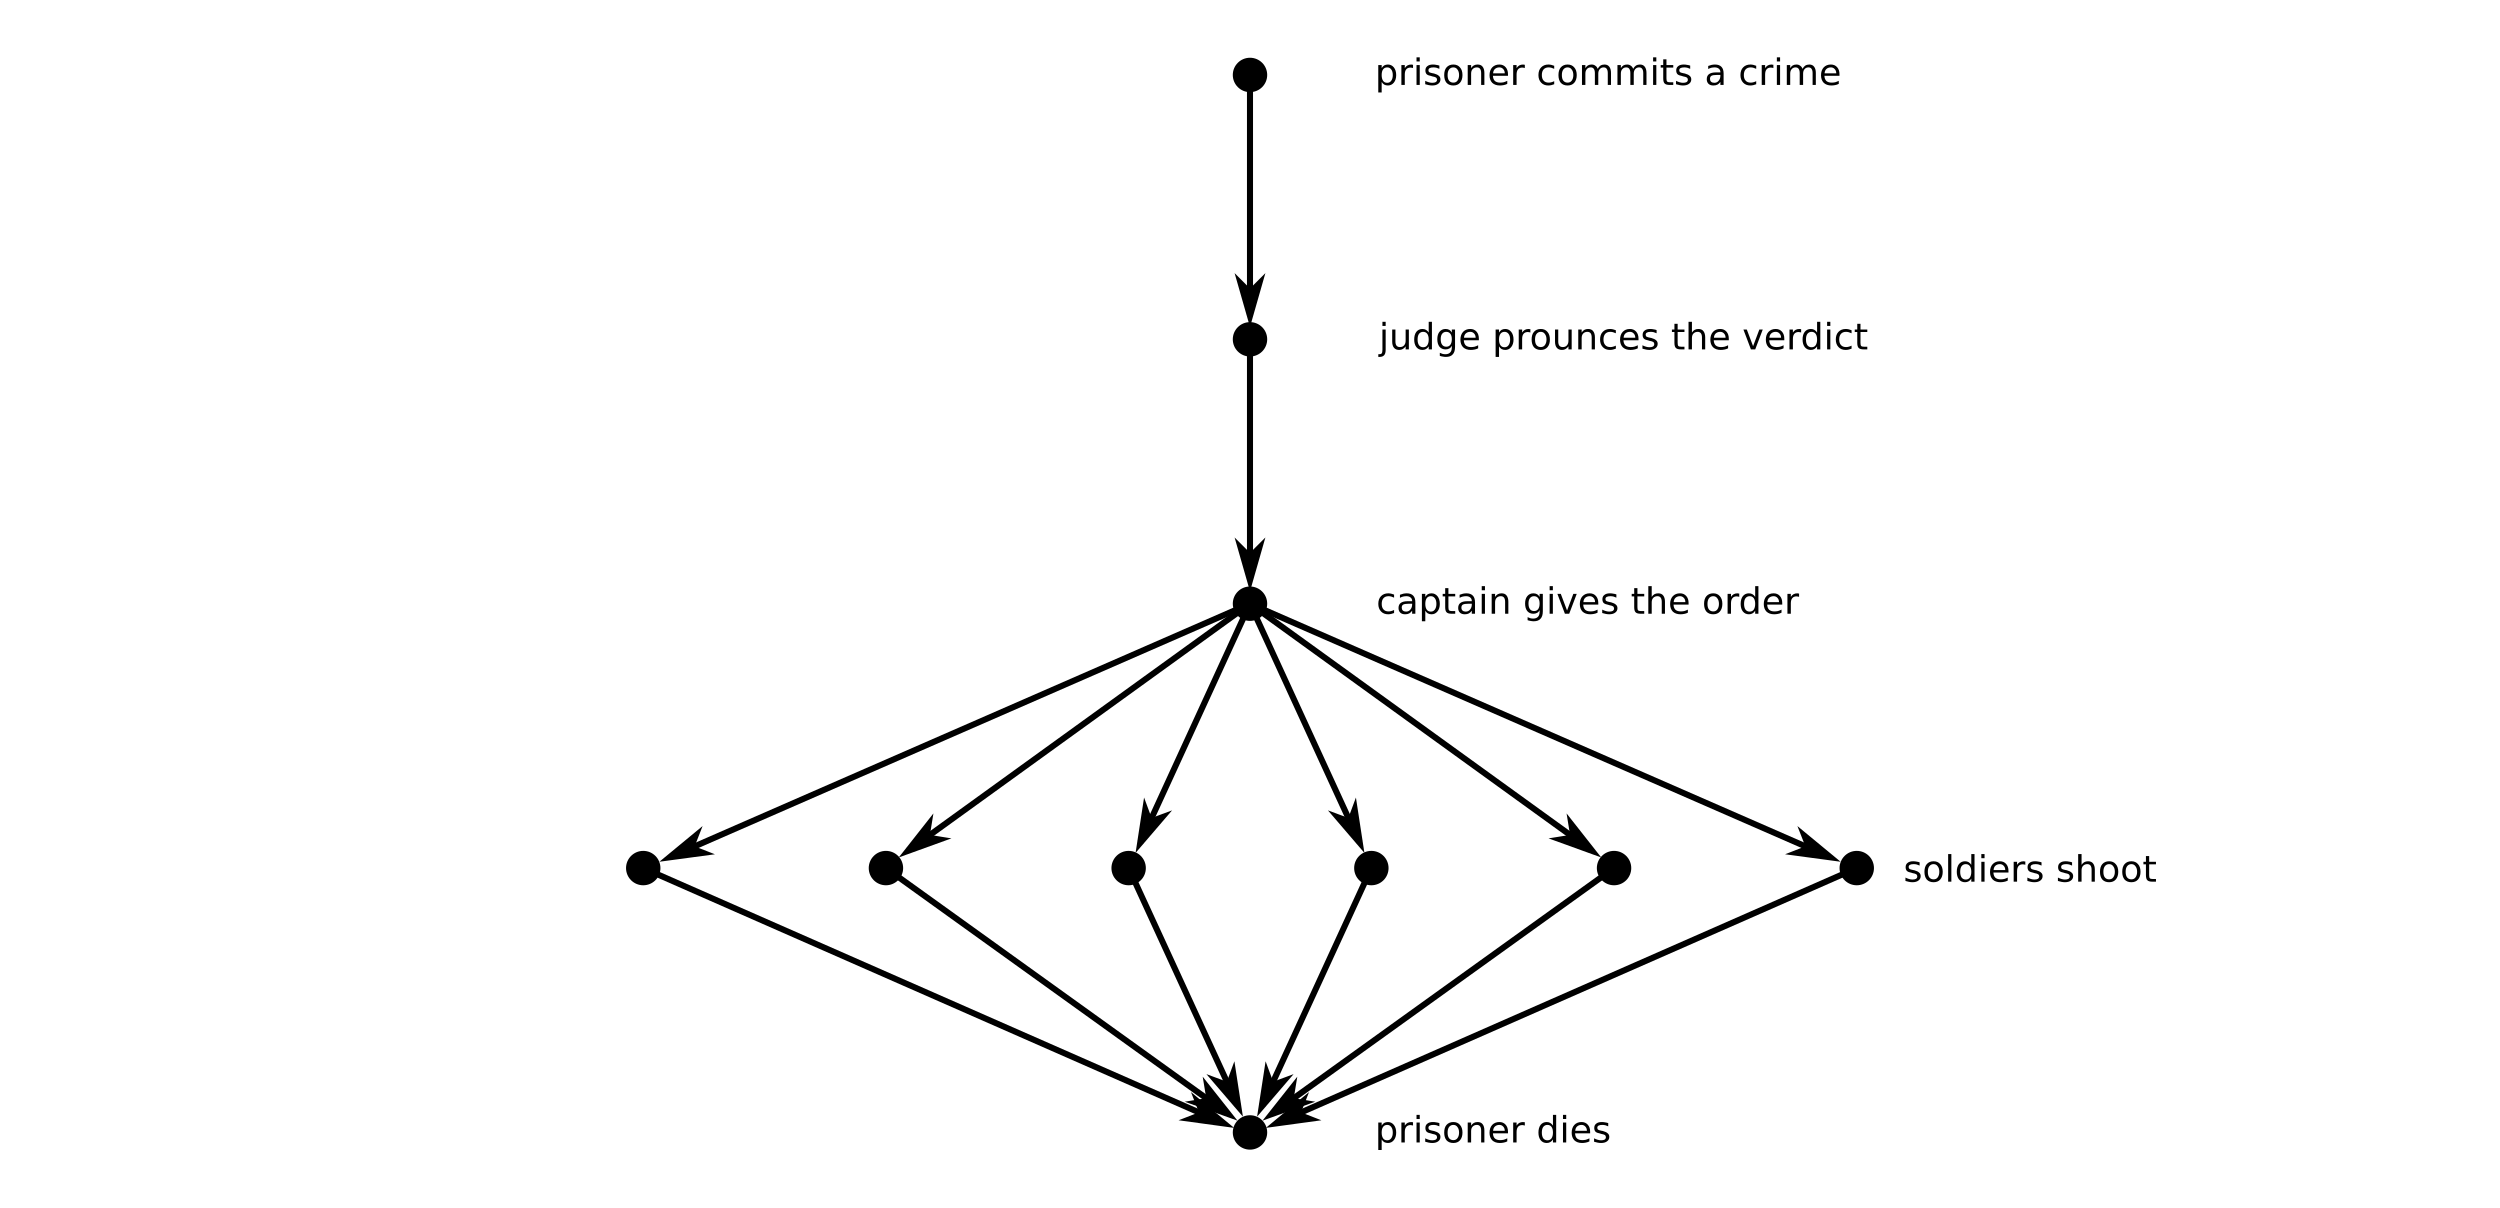
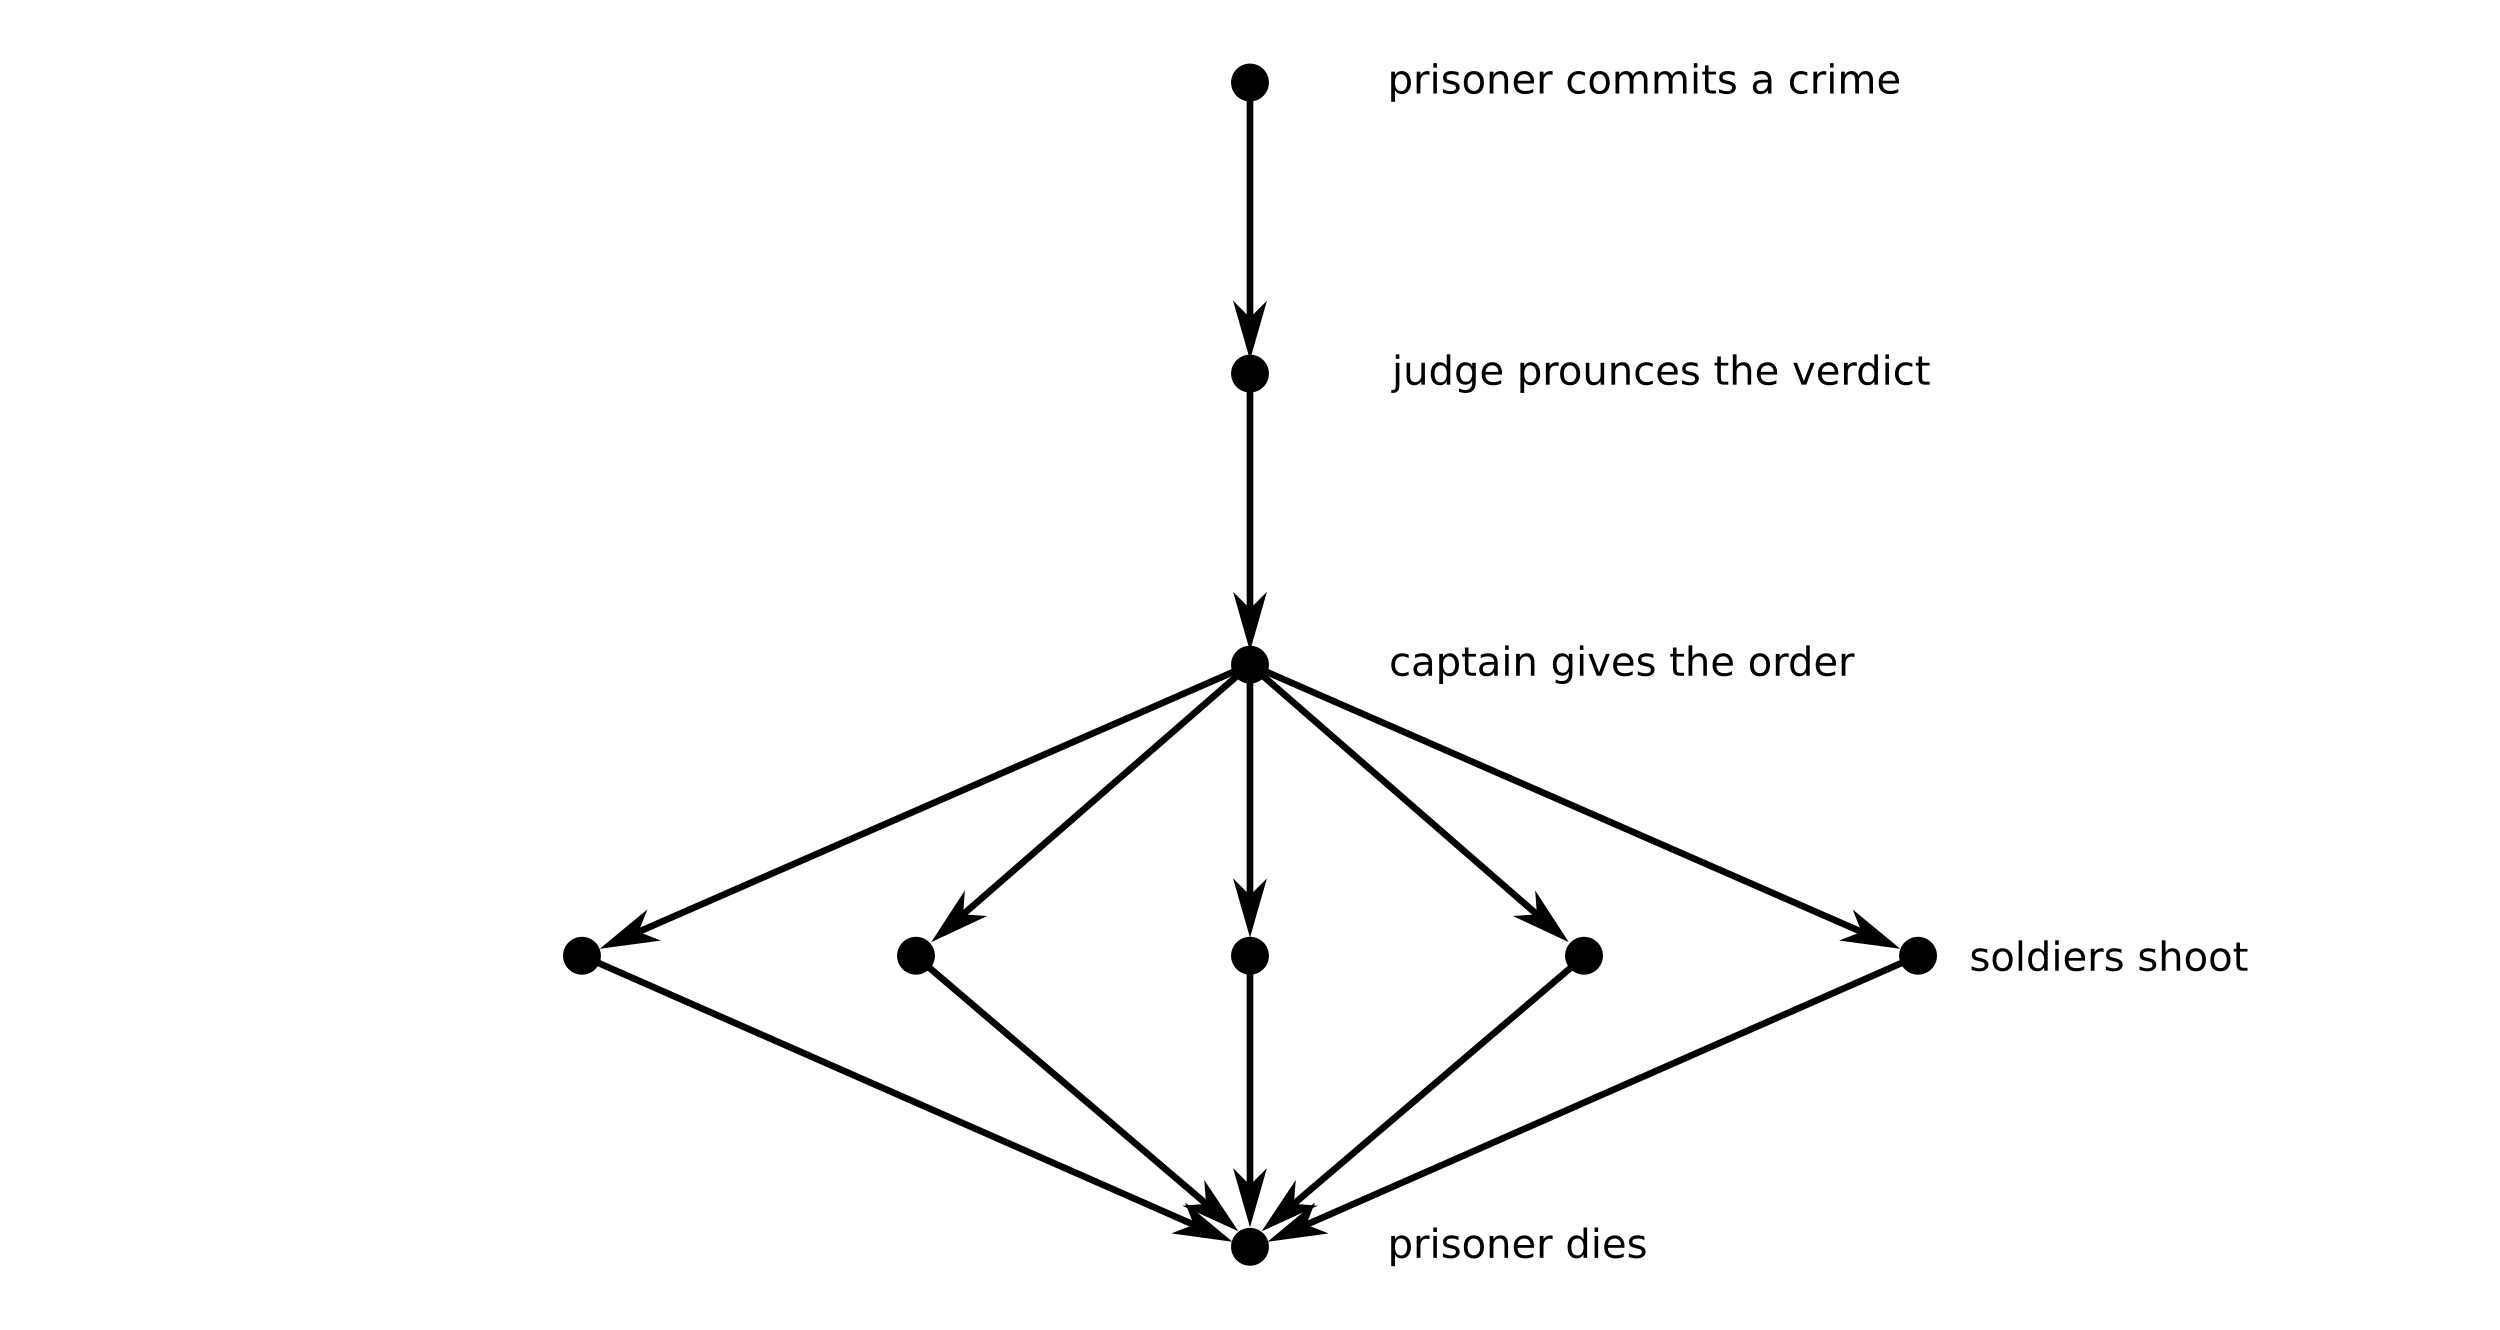
- <svg xmlns="http://www.w3.org/2000/svg" xmlns:xlink="http://www.w3.org/1999/xlink" width="100%" viewBox="0 0 218.029 105.299" version="1.1" id="svg8">
+ <svg xmlns="http://www.w3.org/2000/svg" xmlns:xlink="http://www.w3.org/1999/xlink" width="100%" viewBox="0 0 198.029 105.299" version="1.1" id="svg8">
  <defs id="defs2">
-     <marker orient="auto" refY="0" refX="0" id="marker94100" style="overflow:visible">
-       <path id="path94098" d="M 0,0 5,-5 -12.5,0 5,5 Z" style="fill:#000000;fill-opacity:1;fill-rule:evenodd;stroke:#000000;stroke-width:1pt;stroke-opacity:1" transform="matrix(0.4,0,0,0.4,4,0)" />
+     <marker orient="auto" refY="0" refX="0" id="marker31395" style="overflow:visible">
+       <path id="path31393" d="M 0,0 5,-5 -12.5,0 5,5 Z" style="fill:#000000;fill-opacity:1;fill-rule:evenodd;stroke:#000000;stroke-width:1pt;stroke-opacity:1" transform="matrix(-0.4,0,0,-0.4,-4,0)" />
    </marker>
-     <marker style="overflow:visible" id="marker92570" refX="0" refY="0" orient="auto">
-       <path transform="matrix(0.4,0,0,0.4,4,0)" style="fill:#000000;fill-opacity:1;fill-rule:evenodd;stroke:#000000;stroke-width:1pt;stroke-opacity:1" d="M 0,0 5,-5 -12.5,0 5,5 Z" id="path92568" />
+     <marker orient="auto" refY="0" refX="0" id="marker31233" style="overflow:visible">
+       <path id="path31231" d="M 0,0 5,-5 -12.5,0 5,5 Z" style="fill:#000000;fill-opacity:1;fill-rule:evenodd;stroke:#000000;stroke-width:1pt;stroke-opacity:1" transform="matrix(0.4,0,0,0.4,4,0)" />
+     </marker>
+     <marker orient="auto" refY="0" refX="0" id="marker4331" style="overflow:visible">
+       <path id="path4329" d="M 0,0 5,-5 -12.5,0 5,5 Z" style="fill:#000000;fill-opacity:1;fill-rule:evenodd;stroke:#000000;stroke-width:1pt;stroke-opacity:1" transform="matrix(0.4,0,0,0.4,4,0)" />
+     </marker>
+     <marker style="overflow:visible" id="marker3447" refX="0" refY="0" orient="auto">
+       <path transform="matrix(-0.4,0,0,-0.4,-4,0)" style="fill:#000000;fill-opacity:1;fill-rule:evenodd;stroke:#000000;stroke-width:1pt;stroke-opacity:1" d="M 0,0 5,-5 -12.5,0 5,5 Z" id="path3445" />
+     </marker>
+     <marker orient="auto" refY="0" refX="0" id="marker1081" style="overflow:visible">
+       <path id="path1079" d="M 0,0 5,-5 -12.5,0 5,5 Z" style="fill:#000000;fill-opacity:1;fill-rule:evenodd;stroke:#000000;stroke-width:1pt;stroke-opacity:1" transform="matrix(-0.4,0,0,-0.4,-4,0)" />
    </marker>
    <marker style="overflow:visible" id="marker91686" refX="0" refY="0" orient="auto">
      <path transform="matrix(0.4,0,0,0.4,4,0)" style="fill:#000000;fill-opacity:1;fill-rule:evenodd;stroke:#000000;stroke-width:1pt;stroke-opacity:1" d="M 0,0 5,-5 -12.5,0 5,5 Z" id="path91684" />
    </marker>
    <marker orient="auto" refY="0" refX="0" id="marker90424" style="overflow:visible">
      <path id="path90422" d="M 0,0 5,-5 -12.5,0 5,5 Z" style="fill:#000000;fill-opacity:1;fill-rule:evenodd;stroke:#000000;stroke-width:1pt;stroke-opacity:1" transform="matrix(-0.4,0,0,-0.4,-4,0)" />
    </marker>
    <marker orient="auto" refY="0" refX="0" id="marker2791" style="overflow:visible">
      <path id="path2789" d="M 0,0 5,-5 -12.5,0 5,5 Z" style="fill:#000000;fill-opacity:1;fill-rule:evenodd;stroke:#000000;stroke-width:1pt;stroke-opacity:1" transform="matrix(-0.4,0,0,-0.4,-4,0)" />
    </marker>
    <marker orient="auto" refY="0" refX="0" id="marker2719" style="overflow:visible">
      <path id="path2717" d="M 0,0 5,-5 -12.5,0 5,5 Z" style="fill:#000000;fill-opacity:1;fill-rule:evenodd;stroke:#000000;stroke-width:1pt;stroke-opacity:1" transform="matrix(-0.4,0,0,-0.4,-4,0)" />
    </marker>
    <marker style="overflow:visible" id="marker1377" refX="0" refY="0" orient="auto">
      <path transform="matrix(-0.4,0,0,-0.4,-4,0)" style="fill:#000000;fill-opacity:1;fill-rule:evenodd;stroke:#000000;stroke-width:1pt;stroke-opacity:1" d="M 0,0 5,-5 -12.5,0 5,5 Z" id="path1375" />
    </marker>
    <marker style="overflow:visible" id="marker1325" refX="0" refY="0" orient="auto">
      <path transform="matrix(-0.4,0,0,-0.4,-4,0)" style="fill:#000000;fill-opacity:1;fill-rule:evenodd;stroke:#000000;stroke-width:1pt;stroke-opacity:1" d="M 0,0 5,-5 -12.5,0 5,5 Z" id="path1323" />
    </marker>
    <marker style="overflow:visible" id="marker1279" refX="0" refY="0" orient="auto">
      <path transform="matrix(-0.4,0,0,-0.4,-4,0)" style="fill:#000000;fill-opacity:1;fill-rule:evenodd;stroke:#000000;stroke-width:1pt;stroke-opacity:1" d="M 0,0 5,-5 -12.5,0 5,5 Z" id="path1277" />
    </marker>
    <marker style="overflow:visible" id="marker1239" refX="0" refY="0" orient="auto">
      <path transform="matrix(-0.4,0,0,-0.4,-4,0)" style="fill:#000000;fill-opacity:1;fill-rule:evenodd;stroke:#000000;stroke-width:1pt;stroke-opacity:1" d="M 0,0 5,-5 -12.5,0 5,5 Z" id="path1237" />
    </marker>
    <marker style="overflow:visible" id="marker1205" refX="0" refY="0" orient="auto">
      <path transform="matrix(-0.4,0,0,-0.4,-4,0)" style="fill:#000000;fill-opacity:1;fill-rule:evenodd;stroke:#000000;stroke-width:1pt;stroke-opacity:1" d="M 0,0 5,-5 -12.5,0 5,5 Z" id="path1203" />
    </marker>
-     <marker style="overflow:visible" id="marker1177" refX="0" refY="0" orient="auto">
-       <path transform="matrix(-0.4,0,0,-0.4,-4,0)" style="fill:#000000;fill-opacity:1;fill-rule:evenodd;stroke:#000000;stroke-width:1pt;stroke-opacity:1" d="M 0,0 5,-5 -12.5,0 5,5 Z" id="path1175" />
-     </marker>
    <marker style="overflow:visible" id="marker1155" refX="0" refY="0" orient="auto">
      <path transform="matrix(-0.4,0,0,-0.4,-4,0)" style="fill:#000000;fill-opacity:1;fill-rule:evenodd;stroke:#000000;stroke-width:1pt;stroke-opacity:1" d="M 0,0 5,-5 -12.5,0 5,5 Z" id="path1153" />
    </marker>
  </defs>
-   <g id="layer1" transform="translate(19.62298,-85.41157)">
-     <g id="g993">
+   <g id="layer1" transform="translate(9.622979,-85.41157)">
+     <g id="g31614">
      <path id="path817" d="M 89.391,91.948 V 112.888" style="opacity:1;vector-effect:none;fill:none;fill-opacity:1;stroke:#000000;stroke-width:0.529;stroke-linecap:butt;stroke-linejoin:miter;stroke-miterlimit:4;stroke-dasharray:none;stroke-dashoffset:0;stroke-opacity:1;marker-end:url(#marker1325)" />
      <path style="opacity:1;vector-effect:none;fill:none;fill-opacity:1;stroke:#000000;stroke-width:0.529;stroke-linecap:butt;stroke-linejoin:miter;stroke-miterlimit:4;stroke-dasharray:none;stroke-dashoffset:0;stroke-opacity:1;marker-end:url(#marker1279)" d="m 89.391,115.004 v 20.94" id="path819" />
-       <path id="path821" d="M 89.391,138.061 79.847,158.85" style="opacity:1;vector-effect:none;fill:none;fill-opacity:1;stroke:#000000;stroke-width:0.529;stroke-linecap:butt;stroke-linejoin:miter;stroke-miterlimit:4;stroke-dasharray:none;stroke-dashoffset:0;stroke-opacity:1;marker-end:url(#marker1177)" />
-       <path style="opacity:1;vector-effect:none;fill:none;fill-opacity:1;stroke:#000000;stroke-width:0.529;stroke-linecap:butt;stroke-linejoin:miter;stroke-miterlimit:4;stroke-dasharray:none;stroke-dashoffset:0;stroke-opacity:1;marker-end:url(#marker1205)" d="M 89.391,138.061 59.602,159.582" id="path823" />
+       <path style="opacity:1;vector-effect:none;fill:none;fill-opacity:1;stroke:#000000;stroke-width:0.529;stroke-linecap:butt;stroke-linejoin:miter;stroke-miterlimit:4;stroke-dasharray:none;stroke-dashoffset:0;stroke-opacity:1;marker-end:url(#marker1205)" d="M 89.391,138.061 64.924,159.359" id="path823" />
      <path id="path831" d="M 89.391,138.061 38.837,160.149" style="opacity:1;vector-effect:none;fill:none;fill-opacity:1;stroke:#000000;stroke-width:0.529;stroke-linecap:butt;stroke-linejoin:miter;stroke-miterlimit:4;stroke-dasharray:none;stroke-dashoffset:0;stroke-opacity:1;marker-end:url(#marker1239)" />
-       <path style="opacity:1;vector-effect:none;fill:none;fill-opacity:1;stroke:#000000;stroke-width:0.529;stroke-linecap:butt;stroke-linejoin:miter;stroke-miterlimit:4;stroke-dasharray:none;stroke-dashoffset:0;stroke-opacity:1;marker-start:url(#marker94100)" d="M 88.339,181.852 78.808,161.118" id="path833" />
-       <path id="path835" d="M 87.454,182.537 57.641,161.118" style="opacity:1;vector-effect:none;fill:none;fill-opacity:1;stroke:#000000;stroke-width:0.529;stroke-linecap:butt;stroke-linejoin:miter;stroke-miterlimit:4;stroke-dasharray:none;stroke-dashoffset:0;stroke-opacity:1;marker-start:url(#marker92570)" />
+       <path id="path835" d="M 87.677,182.269 62.874,161.118" style="opacity:1;vector-effect:none;fill:none;fill-opacity:1;stroke:#000000;stroke-width:0.529;stroke-linecap:butt;stroke-linejoin:miter;stroke-miterlimit:4;stroke-dasharray:none;stroke-dashoffset:0;stroke-opacity:1;marker-start:url(#marker31233)" />
      <path style="opacity:1;vector-effect:none;fill:none;fill-opacity:1;stroke:#000000;stroke-width:0.529;stroke-linecap:butt;stroke-linejoin:miter;stroke-miterlimit:4;stroke-dasharray:none;stroke-dashoffset:0;stroke-opacity:1;marker-start:url(#marker91686)" d="M 87.053,183.356 36.475,161.118" id="path843" />
-       <path style="opacity:1;vector-effect:none;fill:none;fill-opacity:1;stroke:#000000;stroke-width:0.529;stroke-linecap:butt;stroke-linejoin:miter;stroke-miterlimit:4;stroke-dasharray:none;stroke-dashoffset:0;stroke-opacity:1;marker-end:url(#marker2719)" d="m 89.391,138.061 9.544,20.789" id="path2711" />
-       <path id="path2713" d="m 89.391,138.061 29.789,21.521" style="opacity:1;vector-effect:none;fill:none;fill-opacity:1;stroke:#000000;stroke-width:0.529;stroke-linecap:butt;stroke-linejoin:miter;stroke-miterlimit:4;stroke-dasharray:none;stroke-dashoffset:0;stroke-opacity:1;marker-end:url(#marker90424)" />
      <path style="opacity:1;vector-effect:none;fill:none;fill-opacity:1;stroke:#000000;stroke-width:0.529;stroke-linecap:butt;stroke-linejoin:miter;stroke-miterlimit:4;stroke-dasharray:none;stroke-dashoffset:0;stroke-opacity:1;marker-end:url(#marker2791)" d="M 89.391,138.061 139.946,160.149" id="path2715" />
-       <use transform="matrix(-1,0,0,1,178.7827,0)" id="use7263" xlink:href="#path833" y="0" x="0" width="100%" height="100%" />
      <use transform="matrix(-1,0,0,1,178.7827,0)" id="use7265" xlink:href="#path835" y="0" x="0" width="100%" height="100%" />
      <use transform="matrix(-1,0,0,1,178.7827,0)" id="use7267" xlink:href="#path843" y="0" x="0" width="100%" height="100%" />
      <text id="text87486" y="138.937" x="100.411" style="font-style:normal;font-variant:normal;font-weight:normal;font-stretch:normal;font-size:3.175px;line-height:1.1;font-family:'DejaVu Sans';-inkscape-font-specification:'DejaVu Sans';text-align:start;letter-spacing:0px;word-spacing:0px;text-anchor:start;fill:#000000;fill-opacity:1;stroke:none;stroke-width:0.265" xml:space="preserve">
        <tspan style="stroke-width:0.265" y="138.937" x="100.411" id="tspan87484">captain gives the order</tspan>
      </text>
      <text id="text87562" y="162.301" x="146.382" style="font-style:normal;font-variant:normal;font-weight:normal;font-stretch:normal;font-size:3.175px;line-height:1.1;font-family:'DejaVu Sans';-inkscape-font-specification:'DejaVu Sans';text-align:start;letter-spacing:0px;word-spacing:0px;text-anchor:start;fill:#000000;fill-opacity:1;stroke:none;stroke-width:0.265" xml:space="preserve">
        <tspan style="stroke-width:0.265" y="162.301" x="146.382" id="tspan87560">soldiers shoot</tspan>
      </text>
      <text id="text87566" y="185.05" x="100.298" style="font-style:normal;font-variant:normal;font-weight:normal;font-stretch:normal;font-size:3.175px;line-height:1.1;font-family:'DejaVu Sans';-inkscape-font-specification:'DejaVu Sans';text-align:start;letter-spacing:0px;word-spacing:0px;text-anchor:start;fill:#000000;fill-opacity:1;stroke:none;stroke-width:0.265" xml:space="preserve">
        <tspan style="stroke-width:0.265" y="185.05" x="100.298" id="tspan87564">prisoner dies</tspan>
      </text>
      <text id="text87570" y="115.88" x="100.644" style="font-style:normal;font-variant:normal;font-weight:normal;font-stretch:normal;font-size:3.175px;line-height:1.1;font-family:'DejaVu Sans';-inkscape-font-specification:'DejaVu Sans';text-align:start;letter-spacing:0px;word-spacing:0px;text-anchor:start;fill:#000000;fill-opacity:1;stroke:none;stroke-width:0.265" xml:space="preserve">
        <tspan style="stroke-width:0.265" y="115.88" x="100.644" id="tspan87568">judge prounces the verdict</tspan>
      </text>
      <text id="text87574" y="92.824" x="100.298" style="font-style:normal;font-variant:normal;font-weight:normal;font-stretch:normal;font-size:3.175px;line-height:1.1;font-family:'DejaVu Sans';-inkscape-font-specification:'DejaVu Sans';text-align:start;letter-spacing:0px;word-spacing:0px;text-anchor:start;fill:#000000;fill-opacity:1;stroke:none;stroke-width:0.265" xml:space="preserve">
        <tspan style="stroke-width:0.265" y="92.824" x="100.298" id="tspan87572">prisoner commits a crime</tspan>
      </text>
      <circle r="1.5" cy="161.118" cx="36.475" style="fill:#000000;stroke:none" id="path851" />
-       <circle r="1.5" cy="161.118" cx="57.641" style="fill:#000000;stroke:none" id="path853" />
-       <circle r="1.5" cy="161.118" cx="78.808" style="fill:#000000;stroke:none" id="path855" />
-       <circle r="1.5" cy="161.118" cx="99.975" style="fill:#000000;stroke:none" id="path857" />
-       <circle r="1.5" cy="161.118" cx="121.141" style="fill:#000000;stroke:none" id="path859" />
+       <circle r="1.5" cy="161.118" cx="62.933" style="fill:#000000;stroke:none" id="path853" />
+       <circle r="1.5" cy="161.118" cx="115.85" style="fill:#000000;stroke:none" id="path859" />
      <circle r="1.5" cy="161.118" cx="142.308" style="fill:#000000;stroke:none" id="path861" />
      <circle r="1.5" cy="184.174" cx="89.391" style="fill:#000000;stroke:none" id="path863" />
      <circle r="1.5" cy="138.061" cx="89.391" style="fill:#000000;stroke:none" id="path865" />
      <circle r="1.5" cy="115.004" cx="89.391" style="fill:#000000;stroke:none" id="path867" />
      <circle r="1.5" cy="91.948" cx="89.391" style="fill:#000000;stroke:none" id="path869" />
+       <path id="path1075" d="m 89.391,138.061 v 20.583" style="opacity:1;vector-effect:none;fill:none;fill-opacity:1;stroke:#000000;stroke-width:0.529;stroke-linecap:butt;stroke-linejoin:miter;stroke-miterlimit:4;stroke-dasharray:none;stroke-dashoffset:0;stroke-opacity:1;marker-end:url(#marker1081)" />
+       <circle id="circle1077" style="fill:#000000;stroke:none" cx="89.391" cy="161.118" r="1.5" />
+       <path style="opacity:1;vector-effect:none;fill:none;fill-opacity:1;stroke:#000000;stroke-width:0.529;stroke-linecap:butt;stroke-linejoin:miter;stroke-miterlimit:4;stroke-dasharray:none;stroke-dashoffset:0;stroke-opacity:1;marker-end:url(#marker3447)" d="m 89.391,161.278 v 20.315" id="path3443" />
+       <path id="path31391" d="m 89.391,138.061 24.468,21.298" style="opacity:1;vector-effect:none;fill:none;fill-opacity:1;stroke:#000000;stroke-width:0.529;stroke-linecap:butt;stroke-linejoin:miter;stroke-miterlimit:4;stroke-dasharray:none;stroke-dashoffset:0;stroke-opacity:1;marker-end:url(#marker31395)" />
    </g>
  </g>
</svg>
